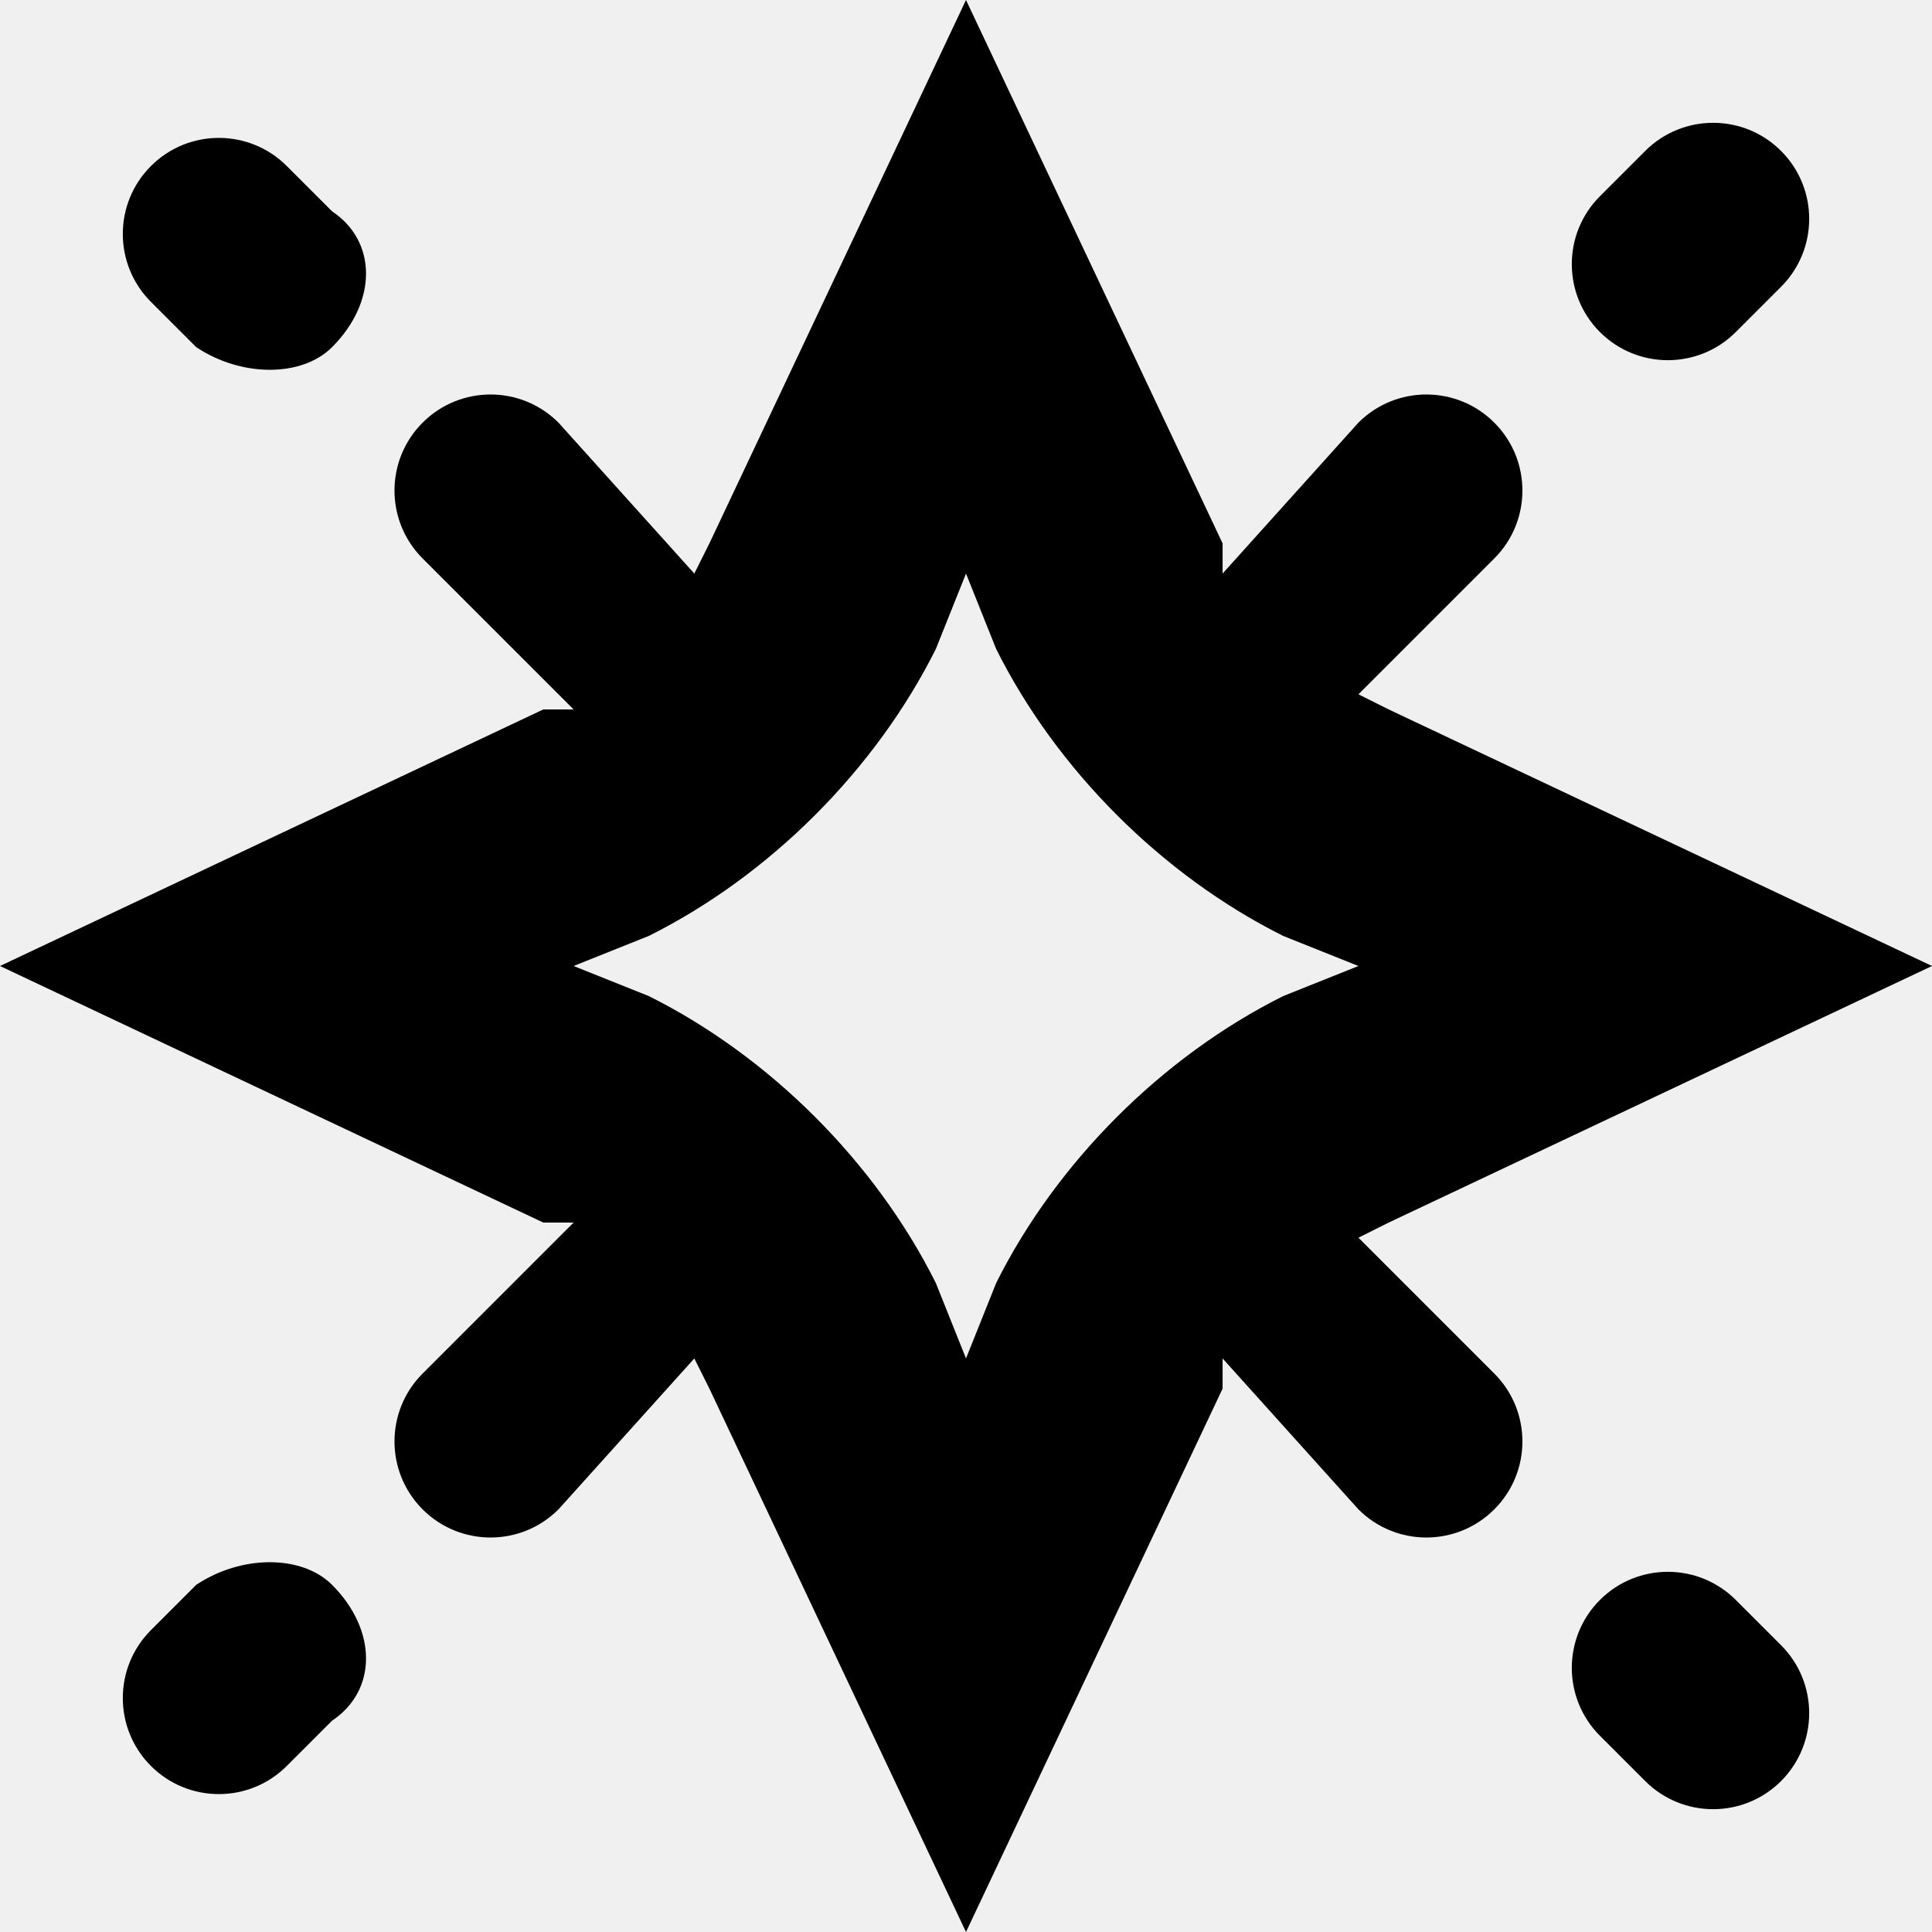
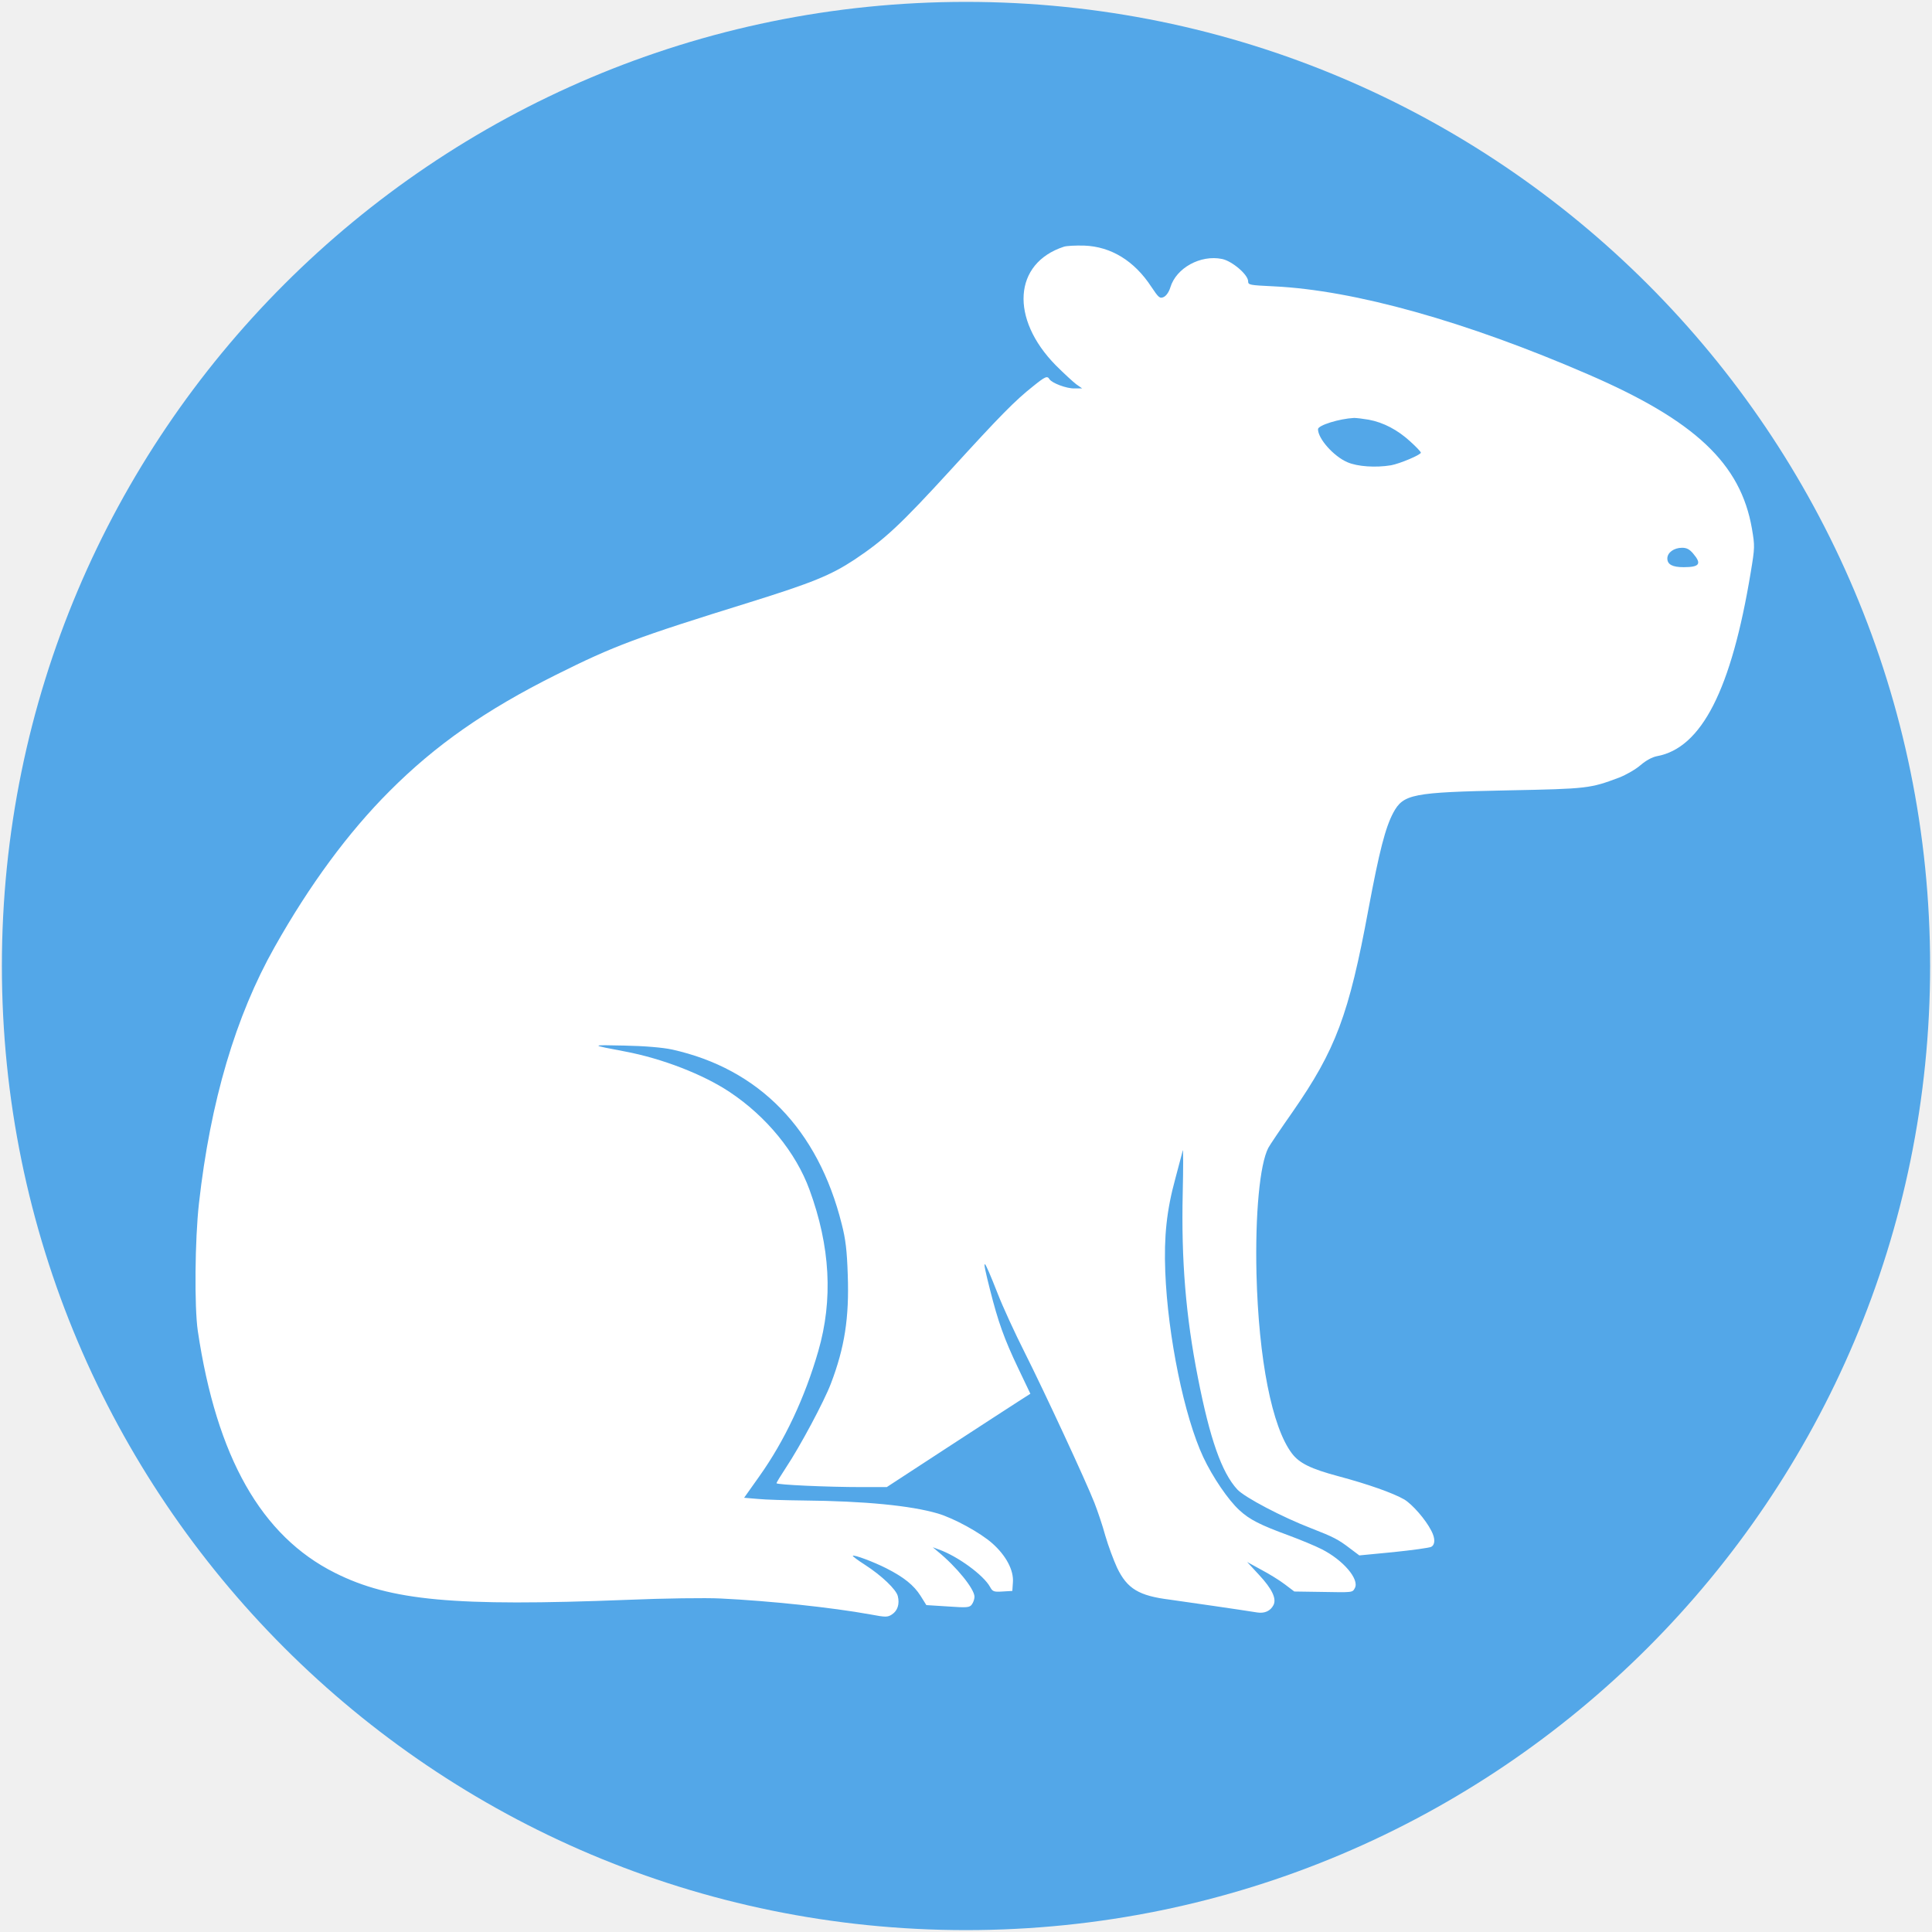
- <svg xmlns="http://www.w3.org/2000/svg" viewBox="0 0 128 128">
-   <path fill-rule="evenodd" d="M81 36 64 0 47 36l-1 2-9-10a6 6 0 0 0-9 9l10 10h-2L0 64l36 17h2L28 91a6 6 0 1 0 9 9l9-10 1 2 17 36 17-36v-2l9 10a6 6 0 1 0 9-9l-9-9 2-1 36-17-36-17-2-1 9-9a6 6 0 1 0-9-9l-9 10v-2Zm-17 2-2 5c-4 8-11 15-19 19l-5 2 5 2c8 4 15 11 19 19l2 5 2-5c4-8 11-15 19-19l5-2-5-2c-8-4-15-11-19-19l-2-5Z" clip-rule="evenodd" />
-   <path d="M118 19a6 6 0 0 0-9-9l-3 3a6 6 0 1 0 9 9l3-3Zm-96 4c-2 2-6 2-9 0l-3-3a6 6 0 1 1 9-9l3 3c3 2 3 6 0 9Zm0 82c-2-2-6-2-9 0l-3 3a6 6 0 1 0 9 9l3-3c3-2 3-6 0-9Zm96 4a6 6 0 0 1-9 9l-3-3a6 6 0 1 1 9-9l3 3Z" />
-   <style>path{fill:#000}@media (prefers-color-scheme:dark){path{fill:#fff}}</style>
+ <svg xmlns="http://www.w3.org/2000/svg" width="1024" height="1024" style="vector-effect: non-scaling-stroke;" stroke="null" preserveAspectRatio="xMidYMid meet" version="1.0">
+   <g stroke="null">
+     <ellipse stroke="#000" stroke-width="0" ry="511" rx="511" id="svg_3" cy="512" cx="512" fill="#53a7e8" />
+     <g stroke="null" transform="translate(0 1024) scale(0.1 -0.1)" id="svg_1" fill="#000000">
+       <path stroke="null" fill="#ffffff" id="svg_2" d="m5638.135,8932.126c-266.418,-87.434 -285.962,-380.597 -42.174,-628.5c43.203,-43.203 92.578,-88.463 109.036,-100.807l30.859,-21.601l-41.146,0c-42.174,-1.029 -120.351,28.802 -132.695,49.375c-11.315,18.516 -21.601,14.401 -85.377,-37.031c-97.721,-77.148 -176.926,-158.411 -436.144,-442.316c-268.475,-293.163 -349.738,-369.282 -511.235,-477.289c-126.523,-83.32 -226.301,-123.437 -552.38,-225.272c-605.87,-188.241 -720.049,-230.416 -1030.698,-385.74c-372.368,-186.184 -637.758,-371.339 -882.574,-617.185c-217.043,-217.043 -422.772,-495.805 -607.927,-824.97c-206.757,-366.196 -340.48,-817.77 -401.17,-1358.835c-21.601,-191.327 -24.687,-549.294 -6.172,-675.817c99.778,-669.645 336.366,-1087.274 727.249,-1282.716c295.22,-148.124 632.614,-178.984 1548.105,-142.981c194.413,8.229 417.628,11.315 495.805,7.2c257.16,-12.344 588.383,-47.317 793.082,-84.349c82.291,-15.43 91.549,-15.43 115.208,0c29.831,19.544 41.146,55.547 30.859,96.692c-8.229,34.974 -85.377,109.036 -174.869,166.64c-37.031,23.659 -65.833,45.26 -63.776,47.317c6.172,7.2 112.122,-32.917 176.926,-65.833c93.606,-47.317 147.096,-90.52 182.069,-146.067l30.859,-49.375l114.179,-7.2c102.864,-7.2 115.208,-6.172 127.552,11.315c7.2,10.286 13.372,27.773 13.372,40.117c0,41.146 -94.635,158.411 -195.442,240.702l-25.716,21.601l30.859,-11.315c101.835,-36.002 238.645,-136.809 272.59,-198.528c13.372,-24.687 19.544,-27.773 65.833,-24.687l52.461,3.086l3.086,45.26c5.143,63.776 -36.002,141.952 -109.036,206.757c-63.776,56.575 -202.642,132.695 -289.048,158.411c-144.01,42.174 -388.826,65.833 -710.791,68.919c-93.606,1.029 -202.642,4.115 -242.759,8.229l-73.034,6.172l80.234,113.151c134.752,189.27 241.731,417.628 312.707,663.474c79.205,273.619 63.776,555.466 -46.289,855.829c-72.005,197.499 -228.358,388.826 -423.8,518.435c-140.924,93.606 -356.938,176.926 -551.352,213.957c-190.299,36.002 -190.299,36.002 -7.2,31.888c109.036,-2.057 203.671,-10.286 252.017,-20.573c462.889,-101.835 775.595,-422.772 901.09,-925.777c20.573,-79.205 27.773,-140.924 31.888,-268.475c8.229,-227.33 -16.458,-385.74 -89.492,-577.068c-34.974,-92.578 -163.554,-333.28 -237.616,-444.373c-27.773,-42.174 -50.403,-79.205 -50.403,-83.32c0,-8.229 267.447,-20.573 453.631,-20.573l130.637,0l316.821,206.757c174.869,114.179 346.652,225.272 381.626,247.903l62.747,40.117l-64.804,135.781c-74.062,155.325 -105.95,244.817 -149.153,415.571c-47.317,186.184 -39.088,182.069 41.146,-21.601c26.745,-68.919 90.52,-207.786 141.952,-309.621c105.95,-210.871 326.079,-685.075 370.311,-798.226c16.458,-42.174 43.203,-120.351 57.604,-173.84c15.43,-53.489 44.232,-130.637 62.747,-170.754c53.489,-111.093 115.208,-148.124 279.79,-168.697c81.263,-11.315 380.597,-54.518 462.889,-67.89c39.088,-6.172 69.948,8.229 85.377,38.06c18.516,33.945 -6.172,86.406 -76.119,161.497l-62.747,67.89l75.091,-41.146c41.146,-21.601 97.721,-56.575 124.466,-77.148l50.403,-38.06l136.809,-2.057c175.898,-3.086 170.754,-4.115 184.127,20.573c24.687,46.289 -61.718,148.124 -175.898,205.728c-31.888,16.458 -111.093,49.375 -174.869,73.034c-151.21,55.547 -206.757,83.32 -261.275,133.723c-59.661,54.518 -141.952,175.898 -191.327,280.819c-100.807,214.986 -188.241,640.843 -201.614,983.381c-7.2,186.184 7.2,325.051 53.489,493.748c18.516,70.976 37.031,137.838 39.088,149.153c3.086,11.315 3.086,-90.52 0,-226.301c-8.229,-356.938 16.458,-653.187 80.234,-977.209c63.776,-326.079 126.523,-504.034 208.814,-593.526c39.088,-42.174 238.645,-147.096 393.97,-206.757c116.236,-45.26 141.952,-58.633 203.671,-105.95l49.375,-37.031l181.041,17.487c99.778,10.286 189.27,22.63 199.556,27.773c21.601,11.315 22.63,44.232 1.029,85.377c-30.859,60.69 -100.807,139.895 -142.981,165.611c-60.69,34.974 -192.356,81.263 -349.738,123.437c-146.067,39.088 -206.757,68.919 -245.845,120.351c-105.95,138.867 -176.926,498.891 -188.241,953.55c-7.2,315.793 17.487,579.125 62.747,666.559c8.229,15.43 65.833,100.807 128.58,190.299c228.358,329.165 298.306,513.292 402.199,1074.93c57.604,307.564 89.492,432.029 131.666,511.235c53.489,98.75 100.807,108.007 607.927,118.294c422.772,8.229 436.144,10.286 589.411,67.89c37.031,14.401 88.463,44.232 113.151,65.833c28.802,24.687 60.69,42.174 86.406,47.317c237.616,43.203 394.998,352.824 497.862,976.18c21.601,129.609 21.601,138.867 6.172,229.387c-59.661,345.623 -301.392,572.953 -867.144,817.77c-650.101,281.848 -1239.513,446.43 -1666.399,467.003c-128.58,6.172 -136.809,7.2 -136.809,26.745c0,34.974 -84.349,106.979 -137.838,118.294c-114.179,23.659 -243.788,-47.317 -274.647,-151.21c-7.2,-23.659 -21.601,-44.232 -34.974,-50.403c-20.573,-9.258 -26.745,-4.115 -65.833,54.518c-89.492,136.809 -212.929,212.929 -355.91,218.072c-45.26,1.029 -93.606,-1.029 -108.007,-6.172zm1615.995,-916.519c78.177,-14.401 154.296,-54.518 220.129,-115.208c30.859,-27.773 56.575,-54.518 56.575,-59.661c0,-11.315 -112.122,-58.633 -158.411,-66.862c-80.234,-13.372 -177.955,-7.2 -231.444,16.458c-72.005,30.859 -155.325,124.466 -155.325,174.869c0,20.573 112.122,55.547 191.327,59.661c12.344,0 47.317,-4.115 77.148,-9.258zm1720.917,-710.791c45.26,-53.489 32.917,-70.976 -51.432,-70.976c-59.661,0 -86.406,14.401 -86.406,46.289c0,30.859 34.974,56.575 78.177,56.575c24.687,0 40.117,-8.229 59.661,-31.888z" />
+     </g>
+   </g>
</svg>
